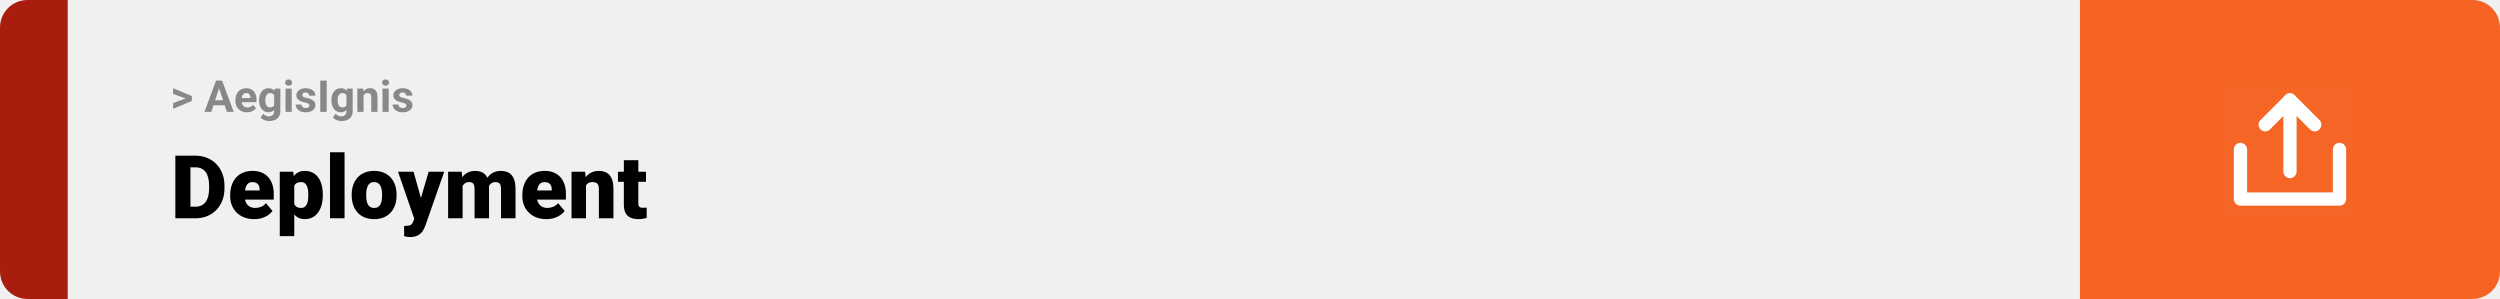
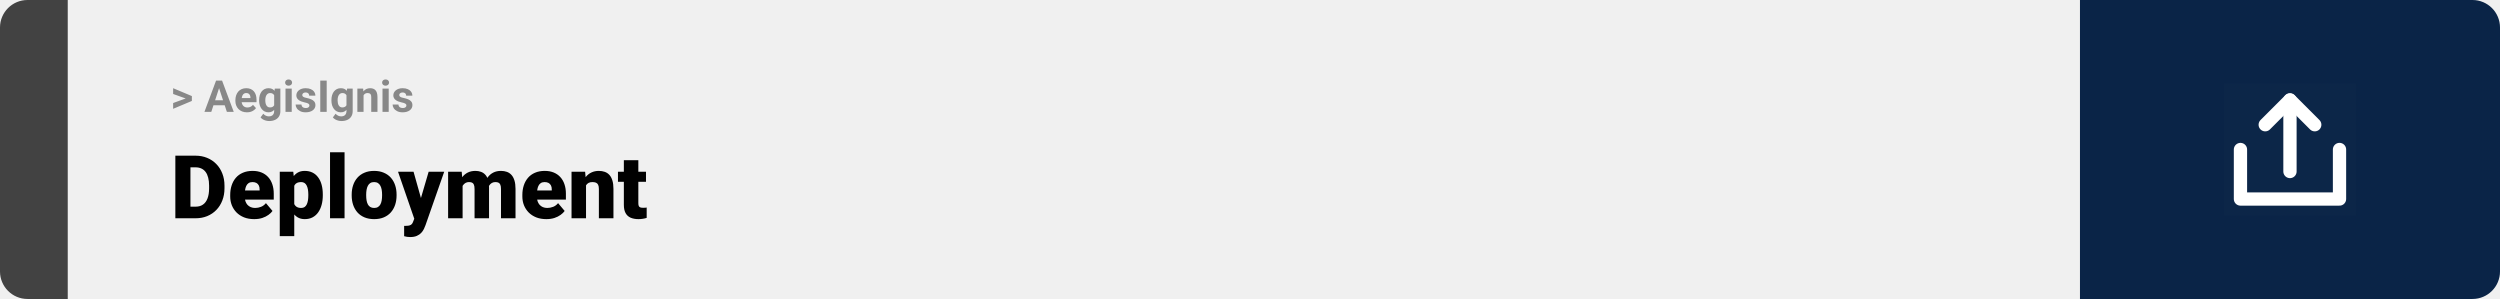
<svg xmlns="http://www.w3.org/2000/svg" width="1363" height="163" viewBox="0 0 1363 163" fill="none">
-   <path d="M0 15C0 6.716 6.716 0 15 0H37V163H15C6.716 163 0 156.284 0 148V15Z" fill="#A81D0E" />
+   <path d="M0 15C0 6.716 6.716 0 15 0H37V163H15C6.716 163 0 156.284 0 148V15Z" fill="#424242" />
  <rect width="1097" height="163" transform="translate(37)" fill="#F0F0F0" />
  <path d="M101.906 53.922L94.394 51.238V48.086L104.602 52.375V54.637L101.906 53.922ZM94.394 56.172L101.918 53.43L104.602 52.785V55.035L94.394 59.324V56.172ZM119.836 46.855L115.195 61H111.457L117.797 43.938H120.176L119.836 46.855ZM123.691 61L119.039 46.855L118.664 43.938H121.066L127.441 61H123.691ZM123.48 54.648V57.402H114.469V54.648H123.48ZM134.648 61.234C133.664 61.234 132.781 61.078 132 60.766C131.219 60.445 130.555 60.004 130.008 59.441C129.469 58.879 129.055 58.227 128.766 57.484C128.477 56.734 128.332 55.938 128.332 55.094V54.625C128.332 53.664 128.469 52.785 128.742 51.988C129.016 51.191 129.406 50.5 129.914 49.914C130.43 49.328 131.055 48.879 131.789 48.566C132.523 48.246 133.352 48.086 134.273 48.086C135.172 48.086 135.969 48.234 136.664 48.531C137.359 48.828 137.941 49.25 138.41 49.797C138.887 50.344 139.246 51 139.488 51.766C139.73 52.523 139.852 53.367 139.852 54.297V55.703H129.773V53.453H136.535V53.195C136.535 52.727 136.449 52.309 136.277 51.941C136.113 51.566 135.863 51.27 135.527 51.051C135.191 50.832 134.762 50.723 134.238 50.723C133.793 50.723 133.41 50.82 133.09 51.016C132.77 51.211 132.508 51.484 132.305 51.836C132.109 52.188 131.961 52.602 131.859 53.078C131.766 53.547 131.719 54.062 131.719 54.625V55.094C131.719 55.602 131.789 56.07 131.93 56.5C132.078 56.93 132.285 57.301 132.551 57.613C132.824 57.926 133.152 58.168 133.535 58.34C133.926 58.512 134.367 58.598 134.859 58.598C135.469 58.598 136.035 58.48 136.559 58.246C137.09 58.004 137.547 57.641 137.93 57.156L139.57 58.938C139.305 59.32 138.941 59.688 138.48 60.039C138.027 60.391 137.48 60.68 136.84 60.906C136.199 61.125 135.469 61.234 134.648 61.234ZM149.801 48.32H152.859V60.578C152.859 61.734 152.602 62.715 152.086 63.52C151.578 64.332 150.867 64.945 149.953 65.359C149.039 65.781 147.977 65.992 146.766 65.992C146.234 65.992 145.672 65.922 145.078 65.781C144.492 65.641 143.93 65.422 143.391 65.125C142.859 64.828 142.414 64.453 142.055 64L143.543 62.008C143.934 62.461 144.387 62.812 144.902 63.062C145.418 63.32 145.988 63.449 146.613 63.449C147.223 63.449 147.738 63.336 148.16 63.109C148.582 62.891 148.906 62.566 149.133 62.137C149.359 61.715 149.473 61.203 149.473 60.602V51.25L149.801 48.32ZM141.27 54.812V54.566C141.27 53.598 141.387 52.719 141.621 51.93C141.863 51.133 142.203 50.449 142.641 49.879C143.086 49.309 143.625 48.867 144.258 48.555C144.891 48.242 145.605 48.086 146.402 48.086C147.246 48.086 147.953 48.242 148.523 48.555C149.094 48.867 149.562 49.312 149.93 49.891C150.297 50.461 150.582 51.137 150.785 51.918C150.996 52.691 151.16 53.539 151.277 54.461V55C151.16 55.883 150.984 56.703 150.75 57.461C150.516 58.219 150.207 58.883 149.824 59.453C149.441 60.016 148.965 60.453 148.395 60.766C147.832 61.078 147.16 61.234 146.379 61.234C145.598 61.234 144.891 61.074 144.258 60.754C143.633 60.434 143.098 59.984 142.652 59.406C142.207 58.828 141.863 58.148 141.621 57.367C141.387 56.586 141.27 55.734 141.27 54.812ZM144.645 54.566V54.812C144.645 55.336 144.695 55.824 144.797 56.277C144.898 56.73 145.055 57.133 145.266 57.484C145.484 57.828 145.754 58.098 146.074 58.293C146.402 58.48 146.789 58.574 147.234 58.574C147.852 58.574 148.355 58.445 148.746 58.188C149.137 57.922 149.43 57.559 149.625 57.098C149.82 56.637 149.934 56.105 149.965 55.504V53.969C149.949 53.477 149.883 53.035 149.766 52.645C149.648 52.246 149.484 51.906 149.273 51.625C149.062 51.344 148.789 51.125 148.453 50.969C148.117 50.812 147.719 50.734 147.258 50.734C146.812 50.734 146.426 50.836 146.098 51.039C145.777 51.234 145.508 51.504 145.289 51.848C145.078 52.191 144.918 52.598 144.809 53.066C144.699 53.527 144.645 54.027 144.645 54.566ZM159.047 48.32V61H155.66V48.32H159.047ZM155.449 45.016C155.449 44.523 155.621 44.117 155.965 43.797C156.309 43.477 156.77 43.316 157.348 43.316C157.918 43.316 158.375 43.477 158.719 43.797C159.07 44.117 159.246 44.523 159.246 45.016C159.246 45.508 159.07 45.914 158.719 46.234C158.375 46.555 157.918 46.715 157.348 46.715C156.77 46.715 156.309 46.555 155.965 46.234C155.621 45.914 155.449 45.508 155.449 45.016ZM168.691 57.496C168.691 57.254 168.621 57.035 168.48 56.84C168.34 56.645 168.078 56.465 167.695 56.301C167.32 56.129 166.777 55.973 166.066 55.832C165.426 55.691 164.828 55.516 164.273 55.305C163.727 55.086 163.25 54.824 162.844 54.52C162.445 54.215 162.133 53.855 161.906 53.441C161.68 53.02 161.566 52.539 161.566 52C161.566 51.469 161.68 50.969 161.906 50.5C162.141 50.031 162.473 49.617 162.902 49.258C163.34 48.891 163.871 48.605 164.496 48.402C165.129 48.191 165.84 48.086 166.629 48.086C167.73 48.086 168.676 48.262 169.465 48.613C170.262 48.965 170.871 49.449 171.293 50.066C171.723 50.676 171.938 51.371 171.938 52.152H168.562C168.562 51.824 168.492 51.531 168.352 51.273C168.219 51.008 168.008 50.801 167.719 50.652C167.438 50.496 167.07 50.418 166.617 50.418C166.242 50.418 165.918 50.484 165.645 50.617C165.371 50.742 165.16 50.914 165.012 51.133C164.871 51.344 164.801 51.578 164.801 51.836C164.801 52.031 164.84 52.207 164.918 52.363C165.004 52.512 165.141 52.648 165.328 52.773C165.516 52.898 165.758 53.016 166.055 53.125C166.359 53.227 166.734 53.32 167.18 53.406C168.094 53.594 168.91 53.84 169.629 54.145C170.348 54.441 170.918 54.848 171.34 55.363C171.762 55.871 171.973 56.539 171.973 57.367C171.973 57.93 171.848 58.445 171.598 58.914C171.348 59.383 170.988 59.793 170.52 60.145C170.051 60.488 169.488 60.758 168.832 60.953C168.184 61.141 167.453 61.234 166.641 61.234C165.461 61.234 164.461 61.023 163.641 60.602C162.828 60.18 162.211 59.645 161.789 58.996C161.375 58.34 161.168 57.668 161.168 56.98H164.367C164.383 57.441 164.5 57.812 164.719 58.094C164.945 58.375 165.23 58.578 165.574 58.703C165.926 58.828 166.305 58.891 166.711 58.891C167.148 58.891 167.512 58.832 167.801 58.715C168.09 58.59 168.309 58.426 168.457 58.223C168.613 58.012 168.691 57.77 168.691 57.496ZM178.113 43.938V61H174.609V43.938H178.113ZM189.223 48.32H192.281V60.578C192.281 61.734 192.023 62.715 191.508 63.52C191 64.332 190.289 64.945 189.375 65.359C188.461 65.781 187.398 65.992 186.188 65.992C185.656 65.992 185.094 65.922 184.5 65.781C183.914 65.641 183.352 65.422 182.812 65.125C182.281 64.828 181.836 64.453 181.477 64L182.965 62.008C183.355 62.461 183.809 62.812 184.324 63.062C184.84 63.32 185.41 63.449 186.035 63.449C186.645 63.449 187.16 63.336 187.582 63.109C188.004 62.891 188.328 62.566 188.555 62.137C188.781 61.715 188.895 61.203 188.895 60.602V51.25L189.223 48.32ZM180.691 54.812V54.566C180.691 53.598 180.809 52.719 181.043 51.93C181.285 51.133 181.625 50.449 182.062 49.879C182.508 49.309 183.047 48.867 183.68 48.555C184.312 48.242 185.027 48.086 185.824 48.086C186.668 48.086 187.375 48.242 187.945 48.555C188.516 48.867 188.984 49.312 189.352 49.891C189.719 50.461 190.004 51.137 190.207 51.918C190.418 52.691 190.582 53.539 190.699 54.461V55C190.582 55.883 190.406 56.703 190.172 57.461C189.938 58.219 189.629 58.883 189.246 59.453C188.863 60.016 188.387 60.453 187.816 60.766C187.254 61.078 186.582 61.234 185.801 61.234C185.02 61.234 184.312 61.074 183.68 60.754C183.055 60.434 182.52 59.984 182.074 59.406C181.629 58.828 181.285 58.148 181.043 57.367C180.809 56.586 180.691 55.734 180.691 54.812ZM184.066 54.566V54.812C184.066 55.336 184.117 55.824 184.219 56.277C184.32 56.73 184.477 57.133 184.688 57.484C184.906 57.828 185.176 58.098 185.496 58.293C185.824 58.48 186.211 58.574 186.656 58.574C187.273 58.574 187.777 58.445 188.168 58.188C188.559 57.922 188.852 57.559 189.047 57.098C189.242 56.637 189.355 56.105 189.387 55.504V53.969C189.371 53.477 189.305 53.035 189.188 52.645C189.07 52.246 188.906 51.906 188.695 51.625C188.484 51.344 188.211 51.125 187.875 50.969C187.539 50.812 187.141 50.734 186.68 50.734C186.234 50.734 185.848 50.836 185.52 51.039C185.199 51.234 184.93 51.504 184.711 51.848C184.5 52.191 184.34 52.598 184.23 53.066C184.121 53.527 184.066 54.027 184.066 54.566ZM198.211 51.027V61H194.836V48.32H198L198.211 51.027ZM197.719 54.215H196.805C196.805 53.277 196.926 52.434 197.168 51.684C197.41 50.926 197.75 50.281 198.188 49.75C198.625 49.211 199.145 48.801 199.746 48.52C200.355 48.23 201.035 48.086 201.785 48.086C202.379 48.086 202.922 48.172 203.414 48.344C203.906 48.516 204.328 48.789 204.68 49.164C205.039 49.539 205.312 50.035 205.5 50.652C205.695 51.27 205.793 52.023 205.793 52.914V61H202.395V52.902C202.395 52.34 202.316 51.902 202.16 51.59C202.004 51.277 201.773 51.059 201.469 50.934C201.172 50.801 200.805 50.734 200.367 50.734C199.914 50.734 199.52 50.824 199.184 51.004C198.855 51.184 198.582 51.434 198.363 51.754C198.152 52.066 197.992 52.434 197.883 52.855C197.773 53.277 197.719 53.73 197.719 54.215ZM211.922 48.32V61H208.535V48.32H211.922ZM208.324 45.016C208.324 44.523 208.496 44.117 208.84 43.797C209.184 43.477 209.645 43.316 210.223 43.316C210.793 43.316 211.25 43.477 211.594 43.797C211.945 44.117 212.121 44.523 212.121 45.016C212.121 45.508 211.945 45.914 211.594 46.234C211.25 46.555 210.793 46.715 210.223 46.715C209.645 46.715 209.184 46.555 208.84 46.234C208.496 45.914 208.324 45.508 208.324 45.016ZM221.566 57.496C221.566 57.254 221.496 57.035 221.355 56.84C221.215 56.645 220.953 56.465 220.57 56.301C220.195 56.129 219.652 55.973 218.941 55.832C218.301 55.691 217.703 55.516 217.148 55.305C216.602 55.086 216.125 54.824 215.719 54.52C215.32 54.215 215.008 53.855 214.781 53.441C214.555 53.02 214.441 52.539 214.441 52C214.441 51.469 214.555 50.969 214.781 50.5C215.016 50.031 215.348 49.617 215.777 49.258C216.215 48.891 216.746 48.605 217.371 48.402C218.004 48.191 218.715 48.086 219.504 48.086C220.605 48.086 221.551 48.262 222.34 48.613C223.137 48.965 223.746 49.449 224.168 50.066C224.598 50.676 224.812 51.371 224.812 52.152H221.438C221.438 51.824 221.367 51.531 221.227 51.273C221.094 51.008 220.883 50.801 220.594 50.652C220.312 50.496 219.945 50.418 219.492 50.418C219.117 50.418 218.793 50.484 218.52 50.617C218.246 50.742 218.035 50.914 217.887 51.133C217.746 51.344 217.676 51.578 217.676 51.836C217.676 52.031 217.715 52.207 217.793 52.363C217.879 52.512 218.016 52.648 218.203 52.773C218.391 52.898 218.633 53.016 218.93 53.125C219.234 53.227 219.609 53.32 220.055 53.406C220.969 53.594 221.785 53.84 222.504 54.145C223.223 54.441 223.793 54.848 224.215 55.363C224.637 55.871 224.848 56.539 224.848 57.367C224.848 57.93 224.723 58.445 224.473 58.914C224.223 59.383 223.863 59.793 223.395 60.145C222.926 60.488 222.363 60.758 221.707 60.953C221.059 61.141 220.328 61.234 219.516 61.234C218.336 61.234 217.336 61.023 216.516 60.602C215.703 60.18 215.086 59.645 214.664 58.996C214.25 58.34 214.043 57.668 214.043 56.98H217.242C217.258 57.441 217.375 57.812 217.594 58.094C217.82 58.375 218.105 58.578 218.449 58.703C218.801 58.828 219.18 58.891 219.586 58.891C220.023 58.891 220.387 58.832 220.676 58.715C220.965 58.59 221.184 58.426 221.332 58.223C221.488 58.012 221.566 57.77 221.566 57.496Z" fill="#888888" />
  <path d="M106.688 119H99.117L99.164 112.672H106.688C108.25 112.672 109.57 112.297 110.648 111.547C111.742 110.797 112.57 109.68 113.133 108.195C113.711 106.695 114 104.852 114 102.664V101.188C114 99.547 113.836 98.109 113.508 96.875C113.195 95.625 112.727 94.586 112.102 93.758C111.477 92.914 110.695 92.281 109.758 91.859C108.836 91.438 107.773 91.227 106.57 91.227H98.977V84.875H106.57C108.883 84.875 111 85.273 112.922 86.07C114.859 86.852 116.531 87.977 117.938 89.445C119.359 90.898 120.453 92.625 121.219 94.625C122 96.609 122.391 98.812 122.391 101.234V102.664C122.391 105.07 122 107.273 121.219 109.273C120.453 111.273 119.367 113 117.961 114.453C116.555 115.906 114.891 117.031 112.969 117.828C111.062 118.609 108.969 119 106.688 119ZM103.828 84.875V119H95.602V84.875H103.828ZM138.586 119.469C136.523 119.469 134.68 119.148 133.055 118.508C131.43 117.852 130.055 116.953 128.93 115.812C127.82 114.672 126.969 113.359 126.375 111.875C125.797 110.391 125.508 108.82 125.508 107.164V106.273C125.508 104.414 125.766 102.695 126.281 101.117C126.797 99.523 127.562 98.133 128.578 96.945C129.594 95.758 130.867 94.836 132.398 94.18C133.93 93.508 135.711 93.172 137.742 93.172C139.539 93.172 141.148 93.461 142.57 94.039C143.992 94.617 145.195 95.445 146.18 96.523C147.18 97.602 147.938 98.906 148.453 100.438C148.984 101.969 149.25 103.688 149.25 105.594V108.805H128.531V103.859H141.539V103.25C141.555 102.406 141.406 101.688 141.094 101.094C140.797 100.5 140.359 100.047 139.781 99.734C139.203 99.422 138.5 99.266 137.672 99.266C136.812 99.266 136.102 99.453 135.539 99.828C134.992 100.203 134.562 100.719 134.25 101.375C133.953 102.016 133.742 102.758 133.617 103.602C133.492 104.445 133.43 105.336 133.43 106.273V107.164C133.43 108.102 133.555 108.953 133.805 109.719C134.07 110.484 134.445 111.141 134.93 111.688C135.43 112.219 136.023 112.633 136.711 112.93C137.414 113.227 138.211 113.375 139.102 113.375C140.18 113.375 141.242 113.172 142.289 112.766C143.336 112.359 144.234 111.688 144.984 110.75L148.57 115.016C148.055 115.75 147.32 116.461 146.367 117.148C145.43 117.836 144.305 118.398 142.992 118.836C141.68 119.258 140.211 119.469 138.586 119.469ZM160.43 98.516V128.75H152.531V93.641H159.891L160.43 98.516ZM175.992 106.016V106.508C175.992 108.352 175.781 110.062 175.359 111.641C174.938 113.219 174.312 114.594 173.484 115.766C172.656 116.938 171.625 117.852 170.391 118.508C169.172 119.148 167.758 119.469 166.148 119.469C164.633 119.469 163.328 119.133 162.234 118.461C161.141 117.789 160.227 116.859 159.492 115.672C158.758 114.484 158.164 113.125 157.711 111.594C157.258 110.062 156.898 108.445 156.633 106.742V106.109C156.898 104.281 157.258 102.586 157.711 101.023C158.164 99.445 158.758 98.07 159.492 96.898C160.227 95.727 161.133 94.812 162.211 94.156C163.305 93.5 164.609 93.172 166.125 93.172C167.734 93.172 169.148 93.477 170.367 94.086C171.602 94.695 172.633 95.57 173.461 96.711C174.305 97.836 174.938 99.188 175.359 100.766C175.781 102.344 175.992 104.094 175.992 106.016ZM168.094 106.508V106.016C168.094 105.031 168.023 104.133 167.883 103.32C167.742 102.492 167.516 101.773 167.203 101.164C166.906 100.555 166.508 100.086 166.008 99.758C165.508 99.43 164.891 99.266 164.156 99.266C163.312 99.266 162.602 99.398 162.023 99.664C161.461 99.914 161.008 100.305 160.664 100.836C160.336 101.352 160.102 102 159.961 102.781C159.836 103.547 159.781 104.445 159.797 105.477V107.398C159.766 108.586 159.883 109.633 160.148 110.539C160.414 111.43 160.875 112.125 161.531 112.625C162.188 113.125 163.078 113.375 164.203 113.375C164.953 113.375 165.578 113.203 166.078 112.859C166.578 112.5 166.977 112.008 167.273 111.383C167.57 110.742 167.781 110.008 167.906 109.18C168.031 108.352 168.094 107.461 168.094 106.508ZM187.852 83V119H179.93V83H187.852ZM191.742 106.578V106.086C191.742 104.227 192.008 102.516 192.539 100.953C193.07 99.375 193.852 98.008 194.883 96.852C195.914 95.695 197.188 94.797 198.703 94.156C200.219 93.5 201.969 93.172 203.953 93.172C205.953 93.172 207.711 93.5 209.227 94.156C210.758 94.797 212.039 95.695 213.07 96.852C214.102 98.008 214.883 99.375 215.414 100.953C215.945 102.516 216.211 104.227 216.211 106.086V106.578C216.211 108.422 215.945 110.133 215.414 111.711C214.883 113.273 214.102 114.641 213.07 115.812C212.039 116.969 210.766 117.867 209.25 118.508C207.734 119.148 205.984 119.469 204 119.469C202.016 119.469 200.258 119.148 198.727 118.508C197.195 117.867 195.914 116.969 194.883 115.812C193.852 114.641 193.07 113.273 192.539 111.711C192.008 110.133 191.742 108.422 191.742 106.578ZM199.641 106.086V106.578C199.641 107.531 199.711 108.422 199.852 109.25C199.992 110.078 200.227 110.805 200.555 111.43C200.883 112.039 201.328 112.516 201.891 112.859C202.453 113.203 203.156 113.375 204 113.375C204.828 113.375 205.516 113.203 206.062 112.859C206.625 112.516 207.07 112.039 207.398 111.43C207.727 110.805 207.961 110.078 208.102 109.25C208.242 108.422 208.312 107.531 208.312 106.578V106.086C208.312 105.164 208.242 104.297 208.102 103.484C207.961 102.656 207.727 101.93 207.398 101.305C207.07 100.664 206.625 100.164 206.062 99.805C205.5 99.445 204.797 99.266 203.953 99.266C203.125 99.266 202.43 99.445 201.867 99.805C201.32 100.164 200.883 100.664 200.555 101.305C200.227 101.93 199.992 102.656 199.852 103.484C199.711 104.297 199.641 105.164 199.641 106.086ZM227.133 116.023L233.695 93.641H242.18L231.984 122.773C231.766 123.414 231.477 124.102 231.117 124.836C230.758 125.586 230.266 126.297 229.641 126.969C229.016 127.641 228.211 128.188 227.227 128.609C226.258 129.031 225.055 129.242 223.617 129.242C222.852 129.242 222.289 129.203 221.93 129.125C221.586 129.062 221.055 128.945 220.336 128.773V123.125C220.539 123.125 220.711 123.125 220.852 123.125C221.008 123.125 221.18 123.125 221.367 123.125C222.211 123.125 222.883 123.039 223.383 122.867C223.898 122.695 224.289 122.445 224.555 122.117C224.836 121.789 225.055 121.391 225.211 120.922L227.133 116.023ZM225.469 93.641L230.461 111.383L231.328 119.75H226.031L217.008 93.641H225.469ZM252.211 99.008V119H244.312V93.641H251.719L252.211 99.008ZM251.25 105.453L249.445 105.5C249.445 103.719 249.656 102.078 250.078 100.578C250.5 99.078 251.125 97.773 251.953 96.664C252.781 95.555 253.797 94.695 255 94.086C256.219 93.477 257.625 93.172 259.219 93.172C260.328 93.172 261.336 93.344 262.242 93.688C263.148 94.016 263.93 94.539 264.586 95.258C265.242 95.961 265.742 96.883 266.086 98.023C266.445 99.148 266.625 100.5 266.625 102.078V119H258.727V103.086C258.727 102.008 258.602 101.195 258.352 100.648C258.117 100.102 257.773 99.734 257.32 99.547C256.867 99.359 256.312 99.266 255.656 99.266C254.969 99.266 254.352 99.422 253.805 99.734C253.258 100.047 252.789 100.484 252.398 101.047C252.023 101.594 251.734 102.242 251.531 102.992C251.344 103.742 251.25 104.562 251.25 105.453ZM265.734 105.453L263.531 105.5C263.531 103.719 263.727 102.078 264.117 100.578C264.523 99.078 265.125 97.773 265.922 96.664C266.734 95.555 267.742 94.695 268.945 94.086C270.148 93.477 271.547 93.172 273.141 93.172C274.297 93.172 275.359 93.344 276.328 93.688C277.297 94.031 278.133 94.586 278.836 95.352C279.539 96.117 280.086 97.133 280.477 98.398C280.867 99.648 281.062 101.195 281.062 103.039V119H273.141V103.039C273.141 101.992 273.016 101.203 272.766 100.672C272.531 100.125 272.188 99.758 271.734 99.57C271.281 99.367 270.742 99.266 270.117 99.266C269.367 99.266 268.719 99.422 268.172 99.734C267.625 100.047 267.164 100.484 266.789 101.047C266.43 101.594 266.164 102.242 265.992 102.992C265.82 103.742 265.734 104.562 265.734 105.453ZM297.867 119.469C295.805 119.469 293.961 119.148 292.336 118.508C290.711 117.852 289.336 116.953 288.211 115.812C287.102 114.672 286.25 113.359 285.656 111.875C285.078 110.391 284.789 108.82 284.789 107.164V106.273C284.789 104.414 285.047 102.695 285.562 101.117C286.078 99.523 286.844 98.133 287.859 96.945C288.875 95.758 290.148 94.836 291.68 94.18C293.211 93.508 294.992 93.172 297.023 93.172C298.82 93.172 300.43 93.461 301.852 94.039C303.273 94.617 304.477 95.445 305.461 96.523C306.461 97.602 307.219 98.906 307.734 100.438C308.266 101.969 308.531 103.688 308.531 105.594V108.805H287.812V103.859H300.82V103.25C300.836 102.406 300.688 101.688 300.375 101.094C300.078 100.5 299.641 100.047 299.062 99.734C298.484 99.422 297.781 99.266 296.953 99.266C296.094 99.266 295.383 99.453 294.82 99.828C294.273 100.203 293.844 100.719 293.531 101.375C293.234 102.016 293.023 102.758 292.898 103.602C292.773 104.445 292.711 105.336 292.711 106.273V107.164C292.711 108.102 292.836 108.953 293.086 109.719C293.352 110.484 293.727 111.141 294.211 111.688C294.711 112.219 295.305 112.633 295.992 112.93C296.695 113.227 297.492 113.375 298.383 113.375C299.461 113.375 300.523 113.172 301.57 112.766C302.617 112.359 303.516 111.688 304.266 110.75L307.852 115.016C307.336 115.75 306.602 116.461 305.648 117.148C304.711 117.836 303.586 118.398 302.273 118.836C300.961 119.258 299.492 119.469 297.867 119.469ZM319.5 99.055V119H311.602V93.641H319.008L319.5 99.055ZM318.562 105.453L316.711 105.5C316.711 103.562 316.945 101.836 317.414 100.32C317.883 98.789 318.547 97.492 319.406 96.43C320.266 95.367 321.289 94.562 322.477 94.016C323.68 93.453 325.016 93.172 326.484 93.172C327.656 93.172 328.727 93.344 329.695 93.688C330.68 94.031 331.523 94.586 332.227 95.352C332.945 96.117 333.492 97.133 333.867 98.398C334.258 99.648 334.453 101.195 334.453 103.039V119H326.508V103.016C326.508 102 326.367 101.227 326.086 100.695C325.805 100.148 325.398 99.773 324.867 99.57C324.336 99.367 323.688 99.266 322.922 99.266C322.109 99.266 321.422 99.422 320.859 99.734C320.297 100.047 319.844 100.484 319.5 101.047C319.172 101.594 318.93 102.242 318.773 102.992C318.633 103.742 318.562 104.562 318.562 105.453ZM352.195 93.641V99.125H336.914V93.641H352.195ZM340.125 87.336H348.023V110.727C348.023 111.398 348.102 111.922 348.258 112.297C348.414 112.656 348.68 112.914 349.055 113.07C349.445 113.211 349.961 113.281 350.602 113.281C351.055 113.281 351.43 113.273 351.727 113.258C352.023 113.227 352.305 113.188 352.57 113.141V118.789C351.898 119.008 351.195 119.172 350.461 119.281C349.727 119.406 348.945 119.469 348.117 119.469C346.43 119.469 344.984 119.203 343.781 118.672C342.594 118.141 341.688 117.305 341.062 116.164C340.438 115.023 340.125 113.539 340.125 111.711V87.336Z" fill="black" />
-   <path d="M1134 0H1348C1356.28 0 1363 6.716 1363 15V148C1363 156.284 1356.28 163 1348 163H1134V0Z" fill="#F56423" />
+   <path d="M1134 0H1348C1356.28 0 1363 6.716 1363 15V148C1363 156.284 1356.28 163 1348 163H1134V0Z" fill="#0A2447" />
  <path d="M1212.5 117.5L1212.5 45.5L1284.5 45.5L1284.5 117.5L1212.5 117.5Z" fill="white" fill-opacity="0.01" />
  <path d="M1221.5 81.513L1221.5 108.5L1275.5 108.5L1275.5 81.5" stroke="white" stroke-width="7.24" stroke-linecap="round" stroke-linejoin="round" />
  <path d="M1262 68L1248.5 54.5L1235 68" stroke="white" stroke-width="7.24" stroke-linecap="round" stroke-linejoin="round" />
  <path d="M1248.49 93.5L1248.49 54.5" stroke="white" stroke-width="7.24" stroke-linecap="round" stroke-linejoin="round" />
</svg>
